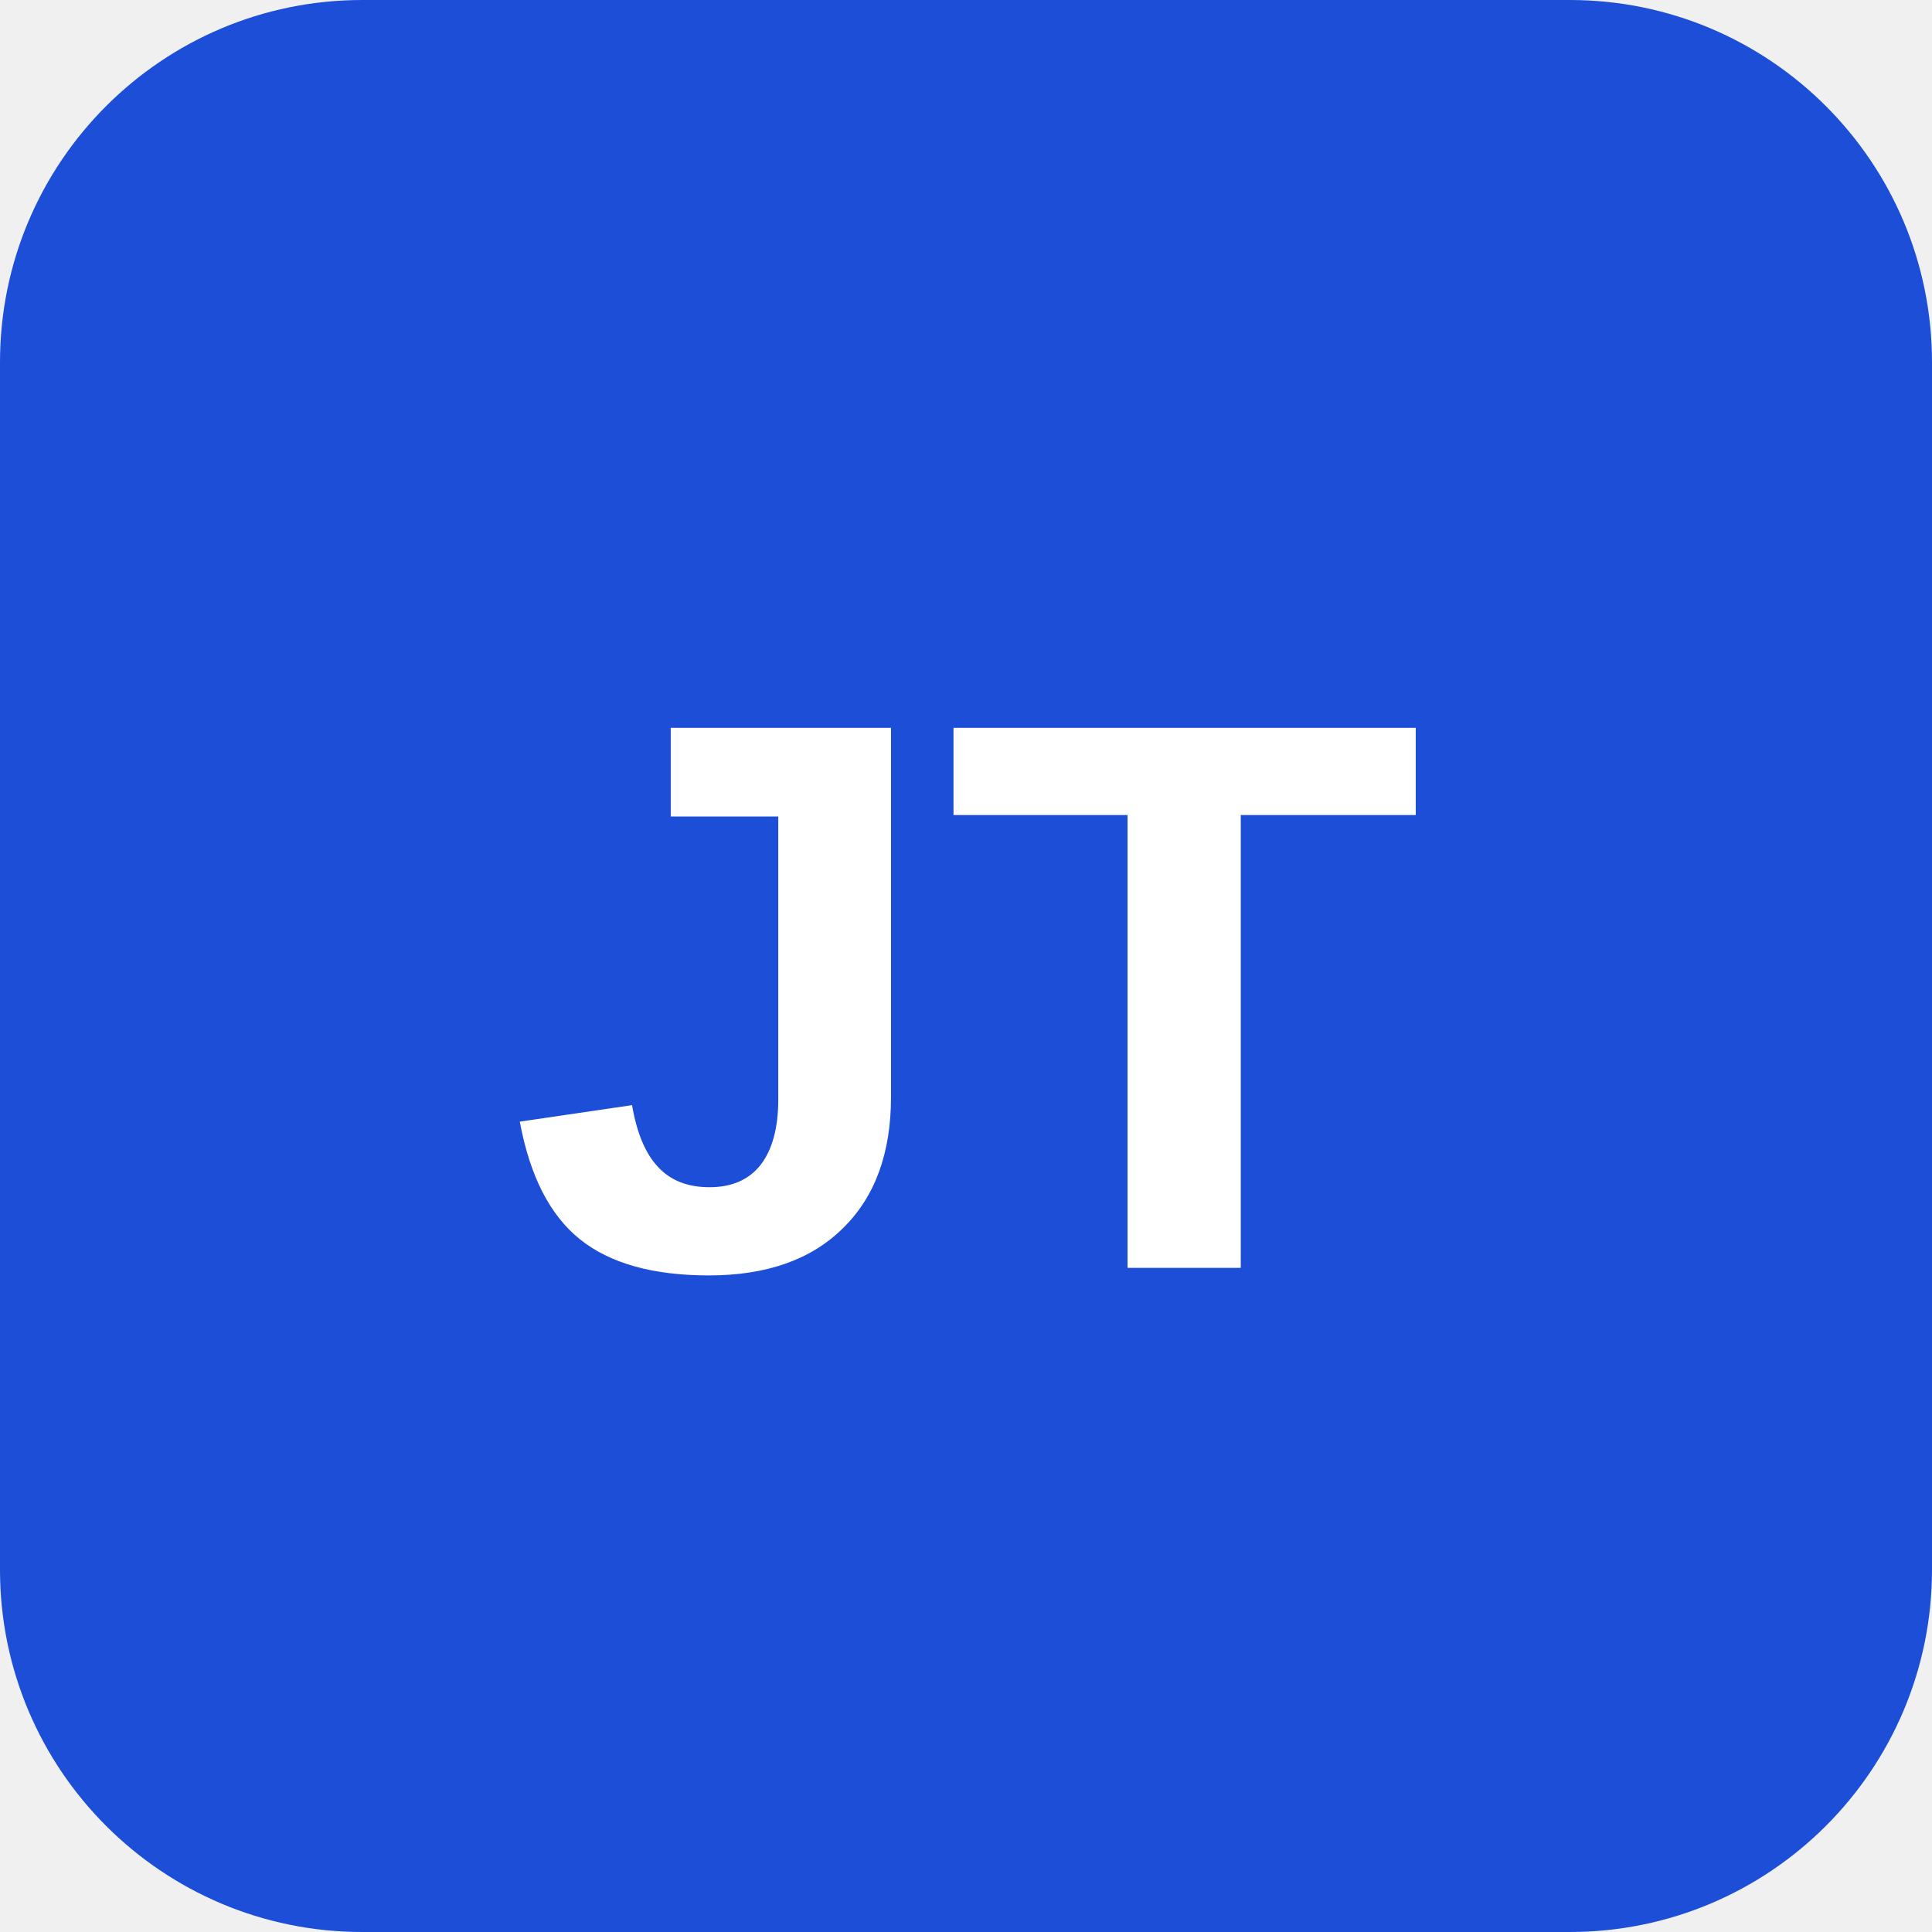
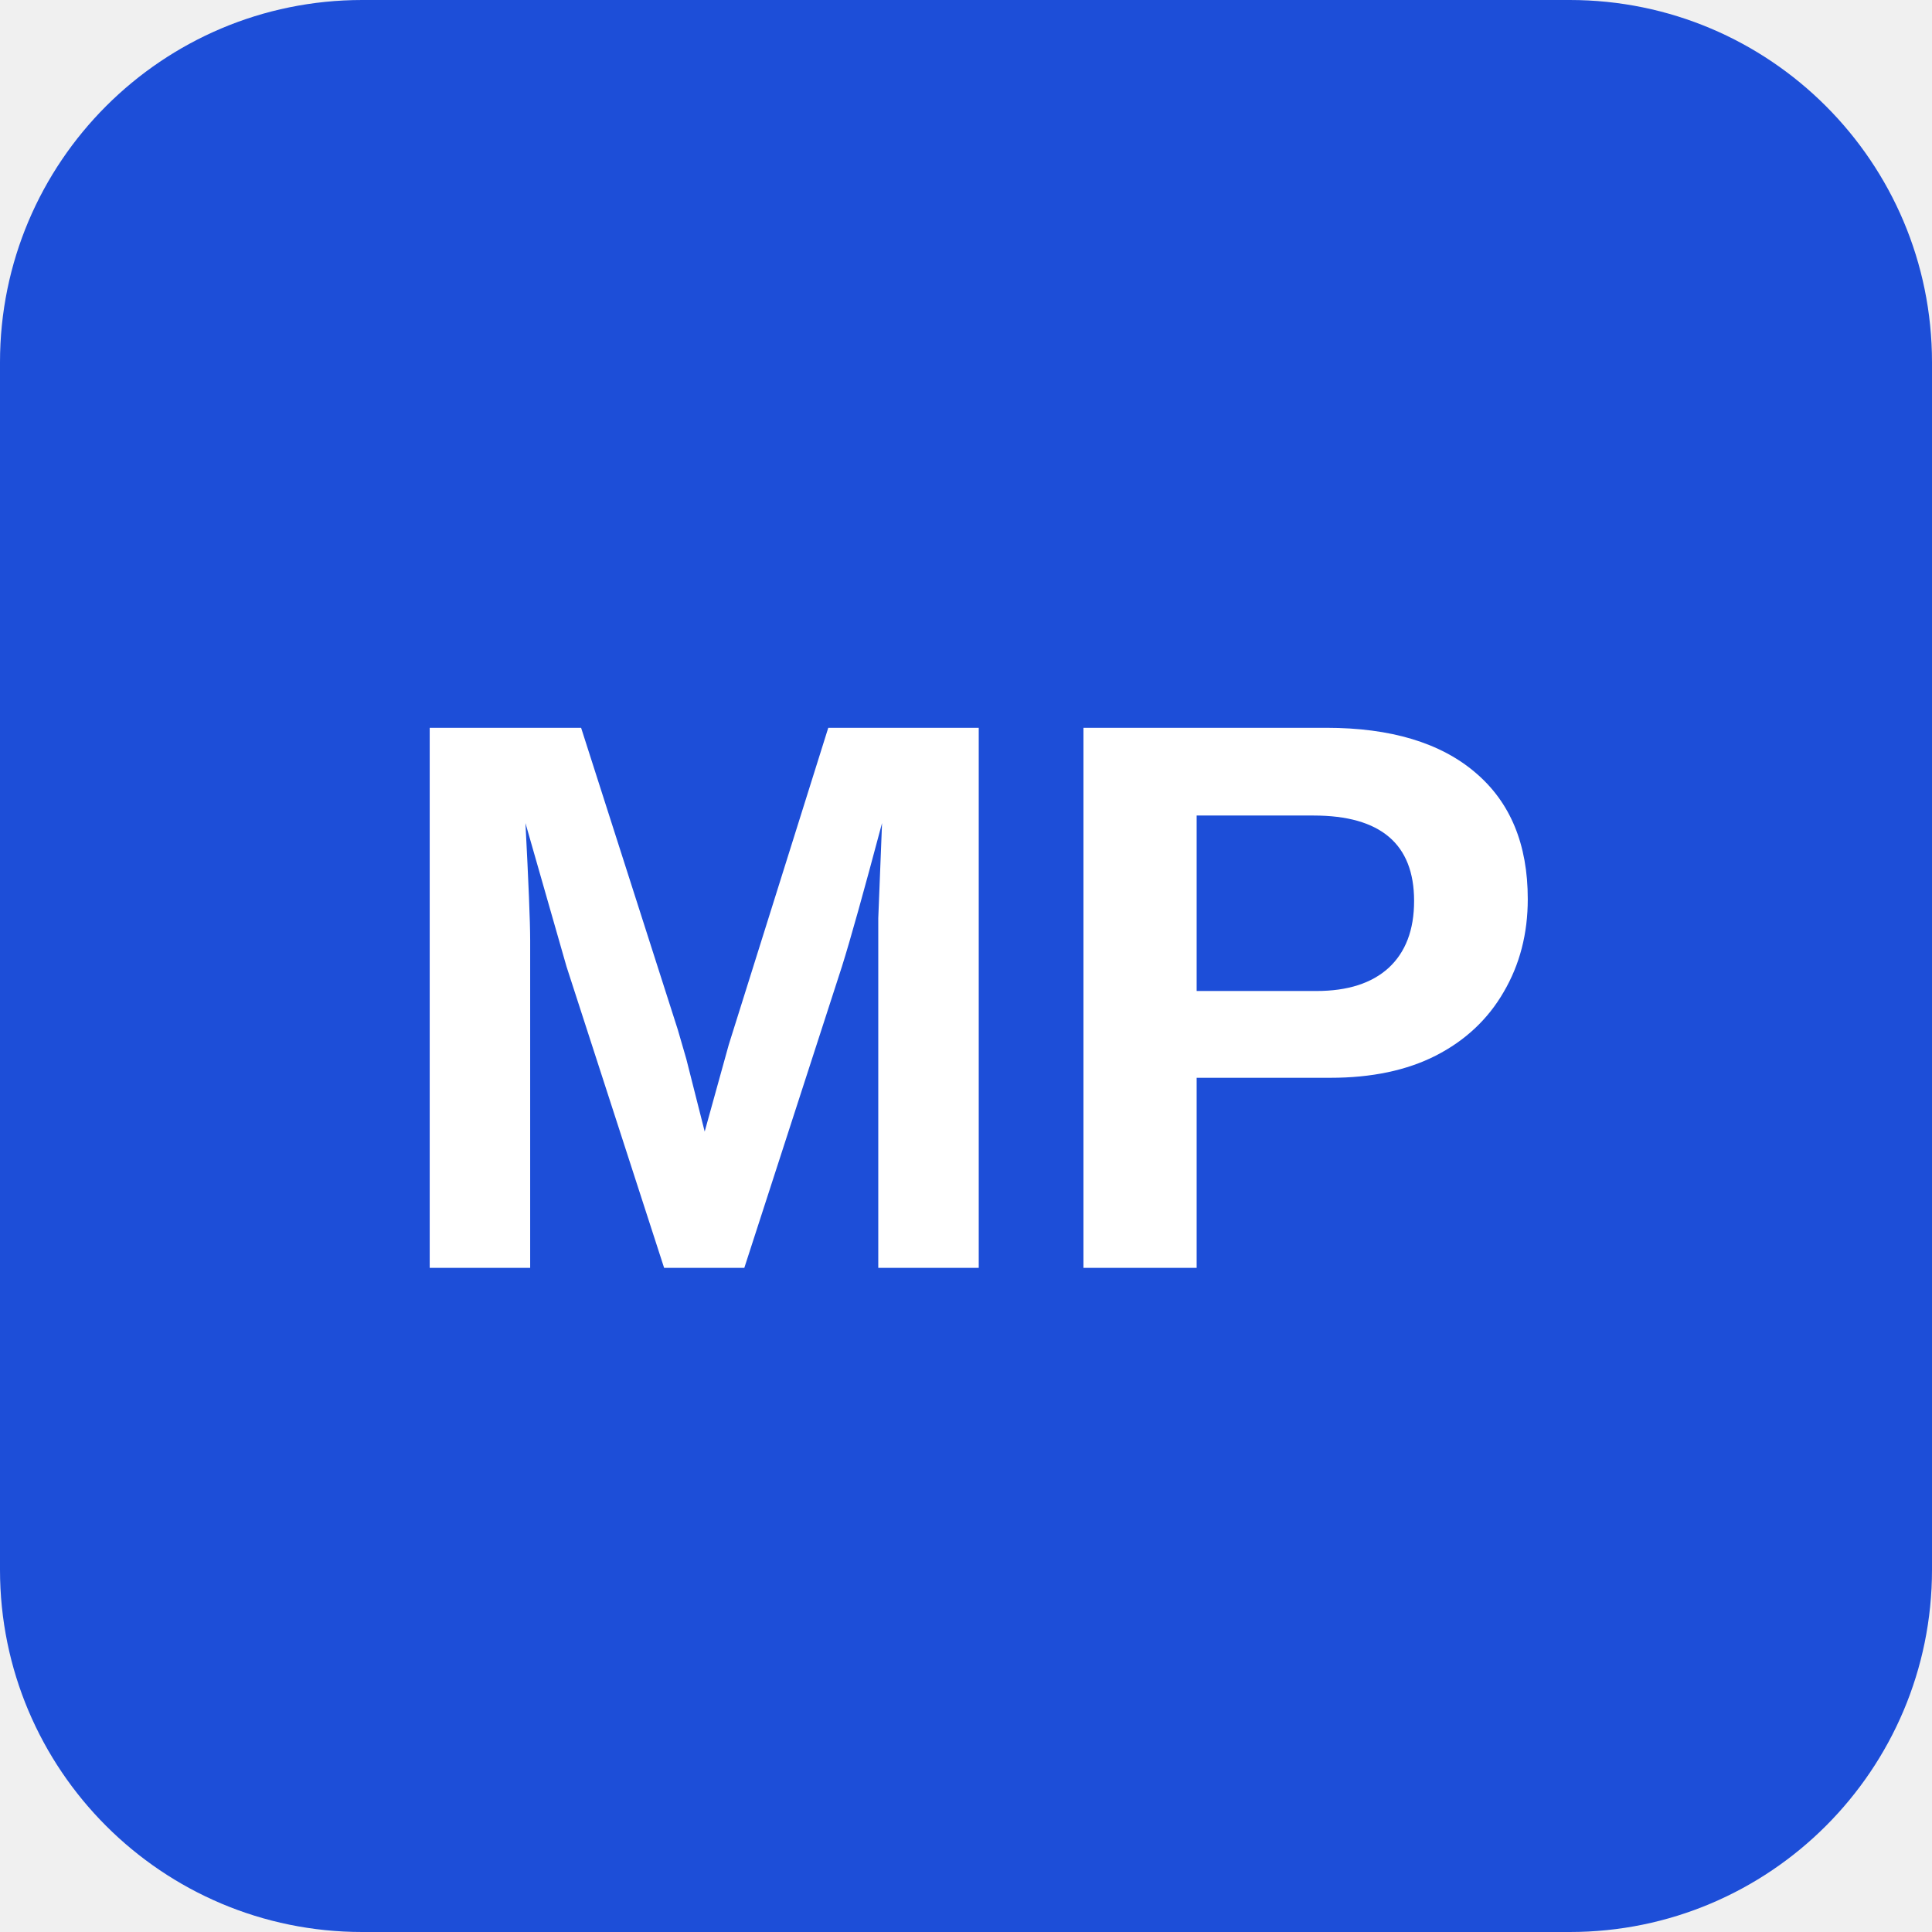
<svg xmlns="http://www.w3.org/2000/svg" viewBox="0 0 64 64">
  <rect width="64" height="64" rx="12" fill="#1d4ed8" />
-   <text x="32" y="42" font-family="Arial, sans-serif" font-size="26" font-weight="700" fill="white" text-anchor="middle">JT</text>
+   <text x="32" y="42" font-family="Arial, sans-serif" font-size="26" font-weight="700" fill="white" text-anchor="middle">MP</text>
</svg>
